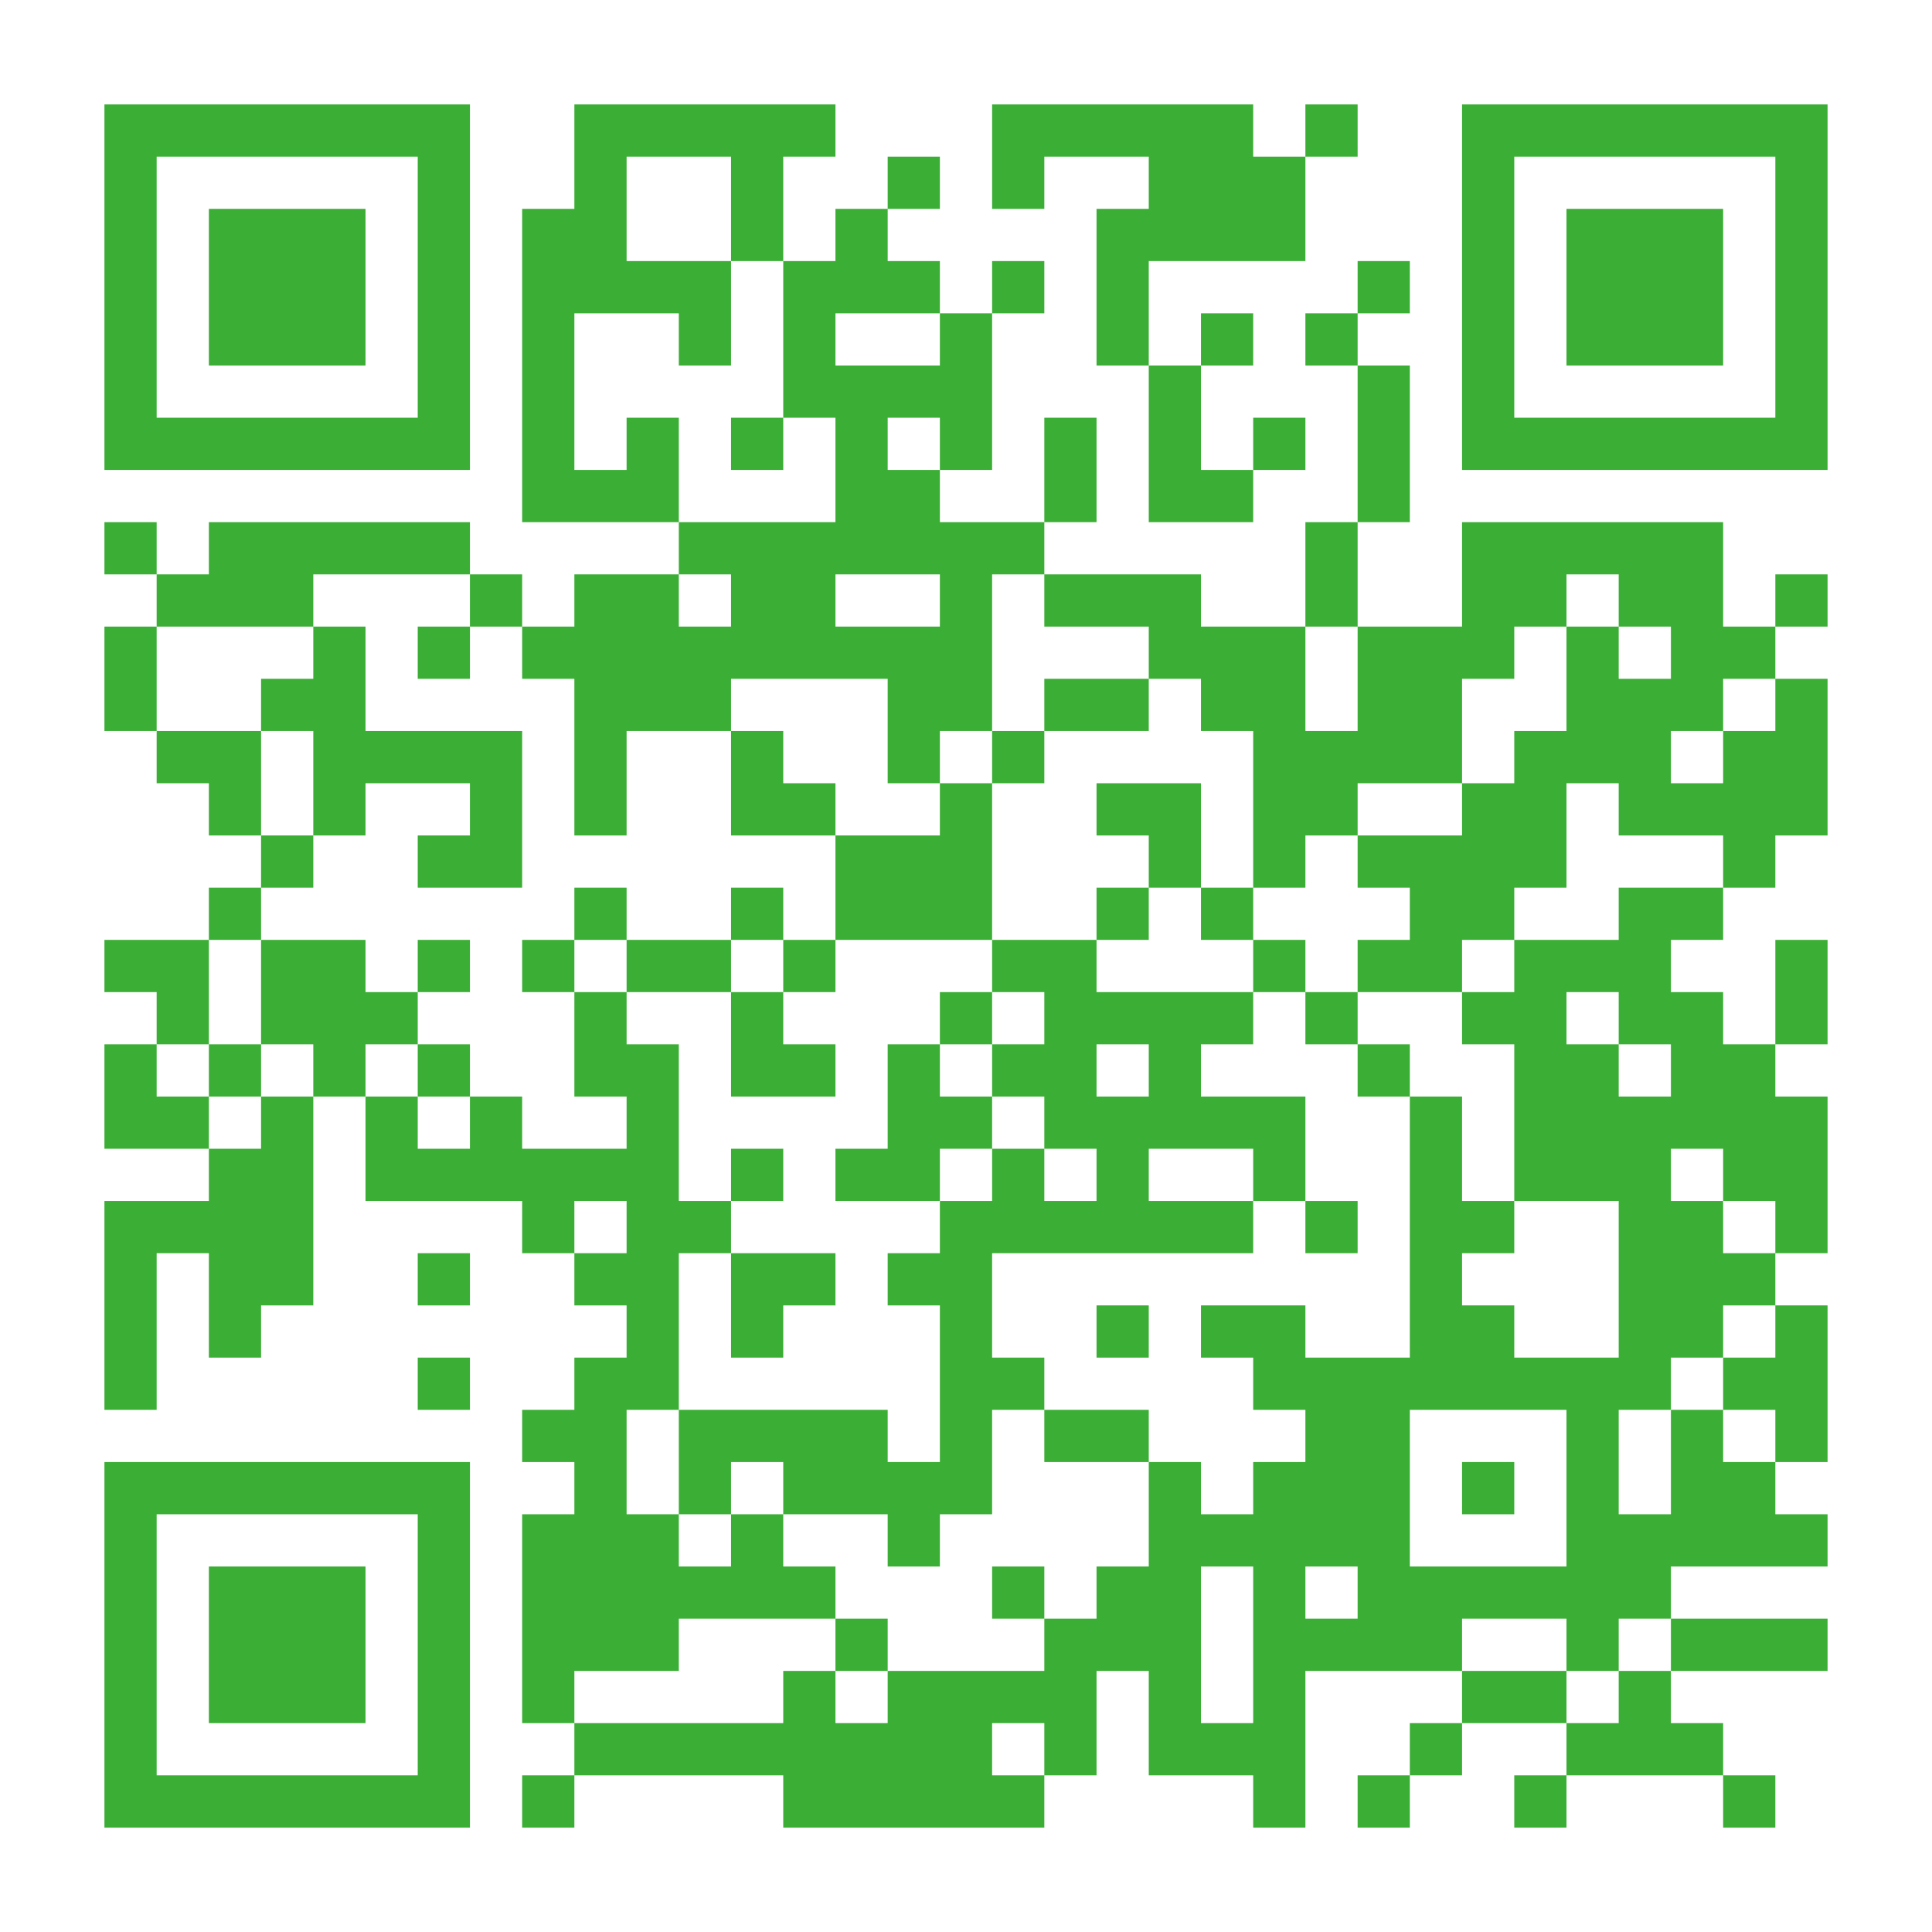
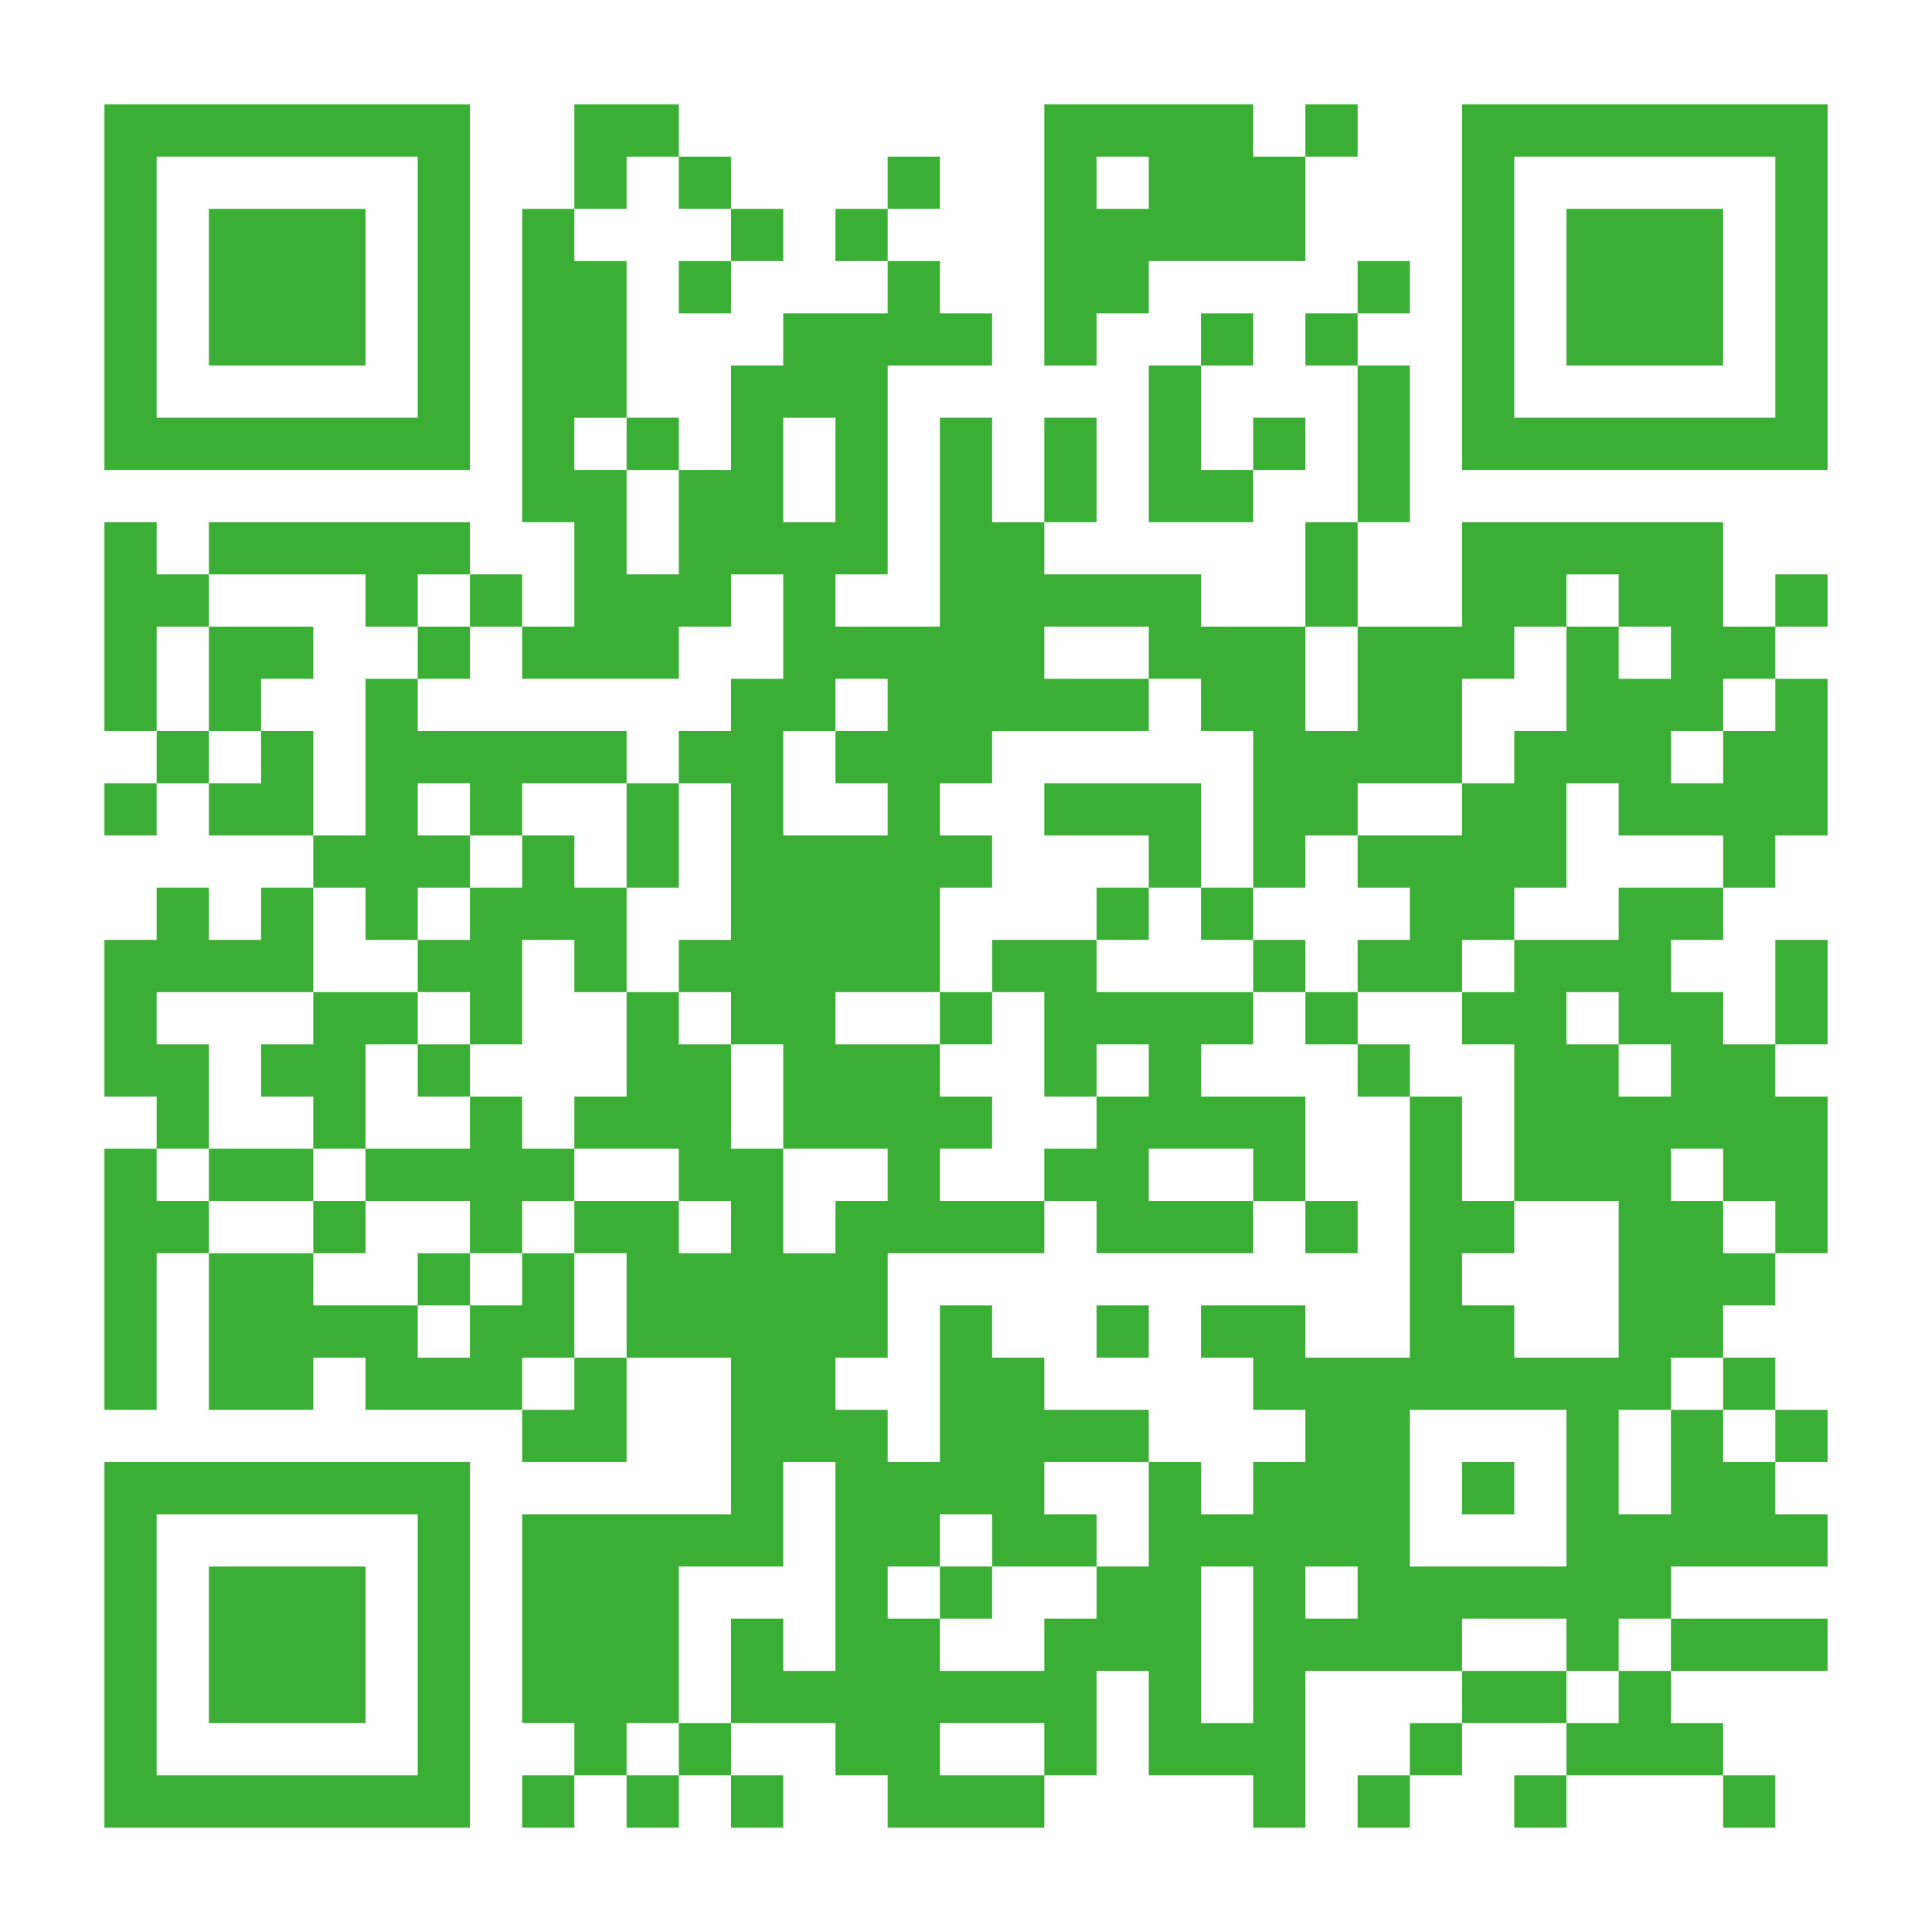
<svg xmlns="http://www.w3.org/2000/svg" width="370" height="370" class="segno">
-   <path transform="scale(10)" class="qrline" stroke="#3bae35" d="M2 2.5h7m2 0h5m3 0h5m1 0h1m2 0h7m-33 1h1m5 0h1m2 0h1m2 0h1m2 0h1m1 0h1m2 0h3m3 0h1m5 0h1m-33 1h1m1 0h3m1 0h1m1 0h2m2 0h1m1 0h1m4 0h4m3 0h1m1 0h3m1 0h1m-33 1h1m1 0h3m1 0h1m1 0h4m1 0h3m1 0h1m1 0h1m4 0h1m1 0h1m1 0h3m1 0h1m-33 1h1m1 0h3m1 0h1m1 0h1m2 0h1m1 0h1m2 0h1m2 0h1m1 0h1m1 0h1m2 0h1m1 0h3m1 0h1m-33 1h1m5 0h1m1 0h1m4 0h4m3 0h1m3 0h1m1 0h1m5 0h1m-33 1h7m1 0h1m1 0h1m1 0h1m1 0h1m1 0h1m1 0h1m1 0h1m1 0h1m1 0h1m1 0h7m-25 1h3m3 0h2m2 0h1m1 0h2m2 0h1m-25 1h1m1 0h5m4 0h7m5 0h1m2 0h5m-30 1h3m3 0h1m1 0h2m1 0h2m2 0h1m1 0h3m2 0h1m2 0h2m1 0h2m1 0h1m-33 1h1m3 0h1m1 0h1m1 0h9m3 0h3m1 0h3m1 0h1m1 0h2m-32 1h1m2 0h2m4 0h3m3 0h2m1 0h2m1 0h2m1 0h2m2 0h3m1 0h1m-32 1h2m1 0h4m1 0h1m2 0h1m2 0h1m1 0h1m4 0h4m1 0h3m1 0h2m-31 1h1m1 0h1m2 0h1m1 0h1m2 0h2m2 0h1m2 0h2m1 0h2m2 0h2m1 0h4m-30 1h1m2 0h2m6 0h3m3 0h1m1 0h1m1 0h4m3 0h1m-30 1h1m6 0h1m2 0h1m1 0h3m2 0h1m1 0h1m3 0h2m2 0h2m-31 1h2m1 0h2m1 0h1m1 0h1m1 0h2m1 0h1m3 0h2m3 0h1m1 0h2m1 0h3m2 0h1m-32 1h1m1 0h3m3 0h1m2 0h1m3 0h1m1 0h4m1 0h1m2 0h2m1 0h2m1 0h1m-33 1h1m1 0h1m1 0h1m1 0h1m2 0h2m1 0h2m1 0h1m1 0h2m1 0h1m3 0h1m2 0h2m1 0h2m-32 1h2m1 0h1m1 0h1m1 0h1m2 0h1m4 0h2m1 0h5m2 0h1m1 0h6m-31 1h2m1 0h6m1 0h1m1 0h2m1 0h1m1 0h1m2 0h1m2 0h1m1 0h3m1 0h2m-33 1h4m4 0h1m1 0h2m4 0h6m1 0h1m1 0h2m2 0h2m1 0h1m-33 1h1m1 0h2m2 0h1m2 0h2m1 0h2m1 0h2m8 0h1m3 0h3m-32 1h1m1 0h1m7 0h1m1 0h1m3 0h1m2 0h1m1 0h2m2 0h2m2 0h2m1 0h1m-33 1h1m5 0h1m2 0h2m5 0h2m4 0h8m1 0h2m-25 1h2m1 0h4m1 0h1m1 0h2m3 0h2m3 0h1m1 0h1m1 0h1m-33 1h7m2 0h1m1 0h1m1 0h4m3 0h1m1 0h3m1 0h1m1 0h1m1 0h2m-32 1h1m5 0h1m1 0h3m1 0h1m2 0h1m4 0h5m3 0h5m-33 1h1m1 0h3m1 0h1m1 0h6m3 0h1m1 0h2m1 0h1m1 0h6m-30 1h1m1 0h3m1 0h1m1 0h3m3 0h1m3 0h3m1 0h4m2 0h1m1 0h3m-33 1h1m1 0h3m1 0h1m1 0h1m4 0h1m1 0h4m1 0h1m1 0h1m3 0h2m1 0h1m-30 1h1m5 0h1m2 0h8m1 0h1m1 0h3m2 0h1m2 0h3m-31 1h7m1 0h1m4 0h5m4 0h1m1 0h1m2 0h1m3 0h1" />
+   <path transform="scale(10)" class="qrline" stroke="#3bae35" d="M2 2.5h7m2 0h2m7 0h4m1 0h1m2 0h7m-33 1h1m5 0h1m2 0h1m1 0h1m3 0h1m2 0h1m1 0h3m3 0h1m5 0h1m-33 1h1m1 0h3m1 0h1m1 0h1m3 0h1m1 0h1m3 0h5m3 0h1m1 0h3m1 0h1m-33 1h1m1 0h3m1 0h1m1 0h2m1 0h1m3 0h1m2 0h2m4 0h1m1 0h1m1 0h3m1 0h1m-33 1h1m1 0h3m1 0h1m1 0h2m3 0h4m1 0h1m2 0h1m1 0h1m2 0h1m1 0h3m1 0h1m-33 1h1m5 0h1m1 0h2m2 0h3m5 0h1m3 0h1m1 0h1m5 0h1m-33 1h7m1 0h1m1 0h1m1 0h1m1 0h1m1 0h1m1 0h1m1 0h1m1 0h1m1 0h1m1 0h7m-25 1h2m1 0h2m1 0h1m1 0h1m1 0h1m1 0h2m2 0h1m-25 1h1m1 0h5m2 0h1m1 0h4m1 0h2m5 0h1m2 0h5m-31 1h2m3 0h1m1 0h1m1 0h3m1 0h1m2 0h5m2 0h1m2 0h2m1 0h2m1 0h1m-33 1h1m1 0h2m2 0h1m1 0h3m2 0h5m2 0h3m1 0h3m1 0h1m1 0h2m-32 1h1m1 0h1m2 0h1m6 0h2m1 0h5m1 0h2m1 0h2m2 0h3m1 0h1m-32 1h1m1 0h1m1 0h5m1 0h2m1 0h3m5 0h4m1 0h3m1 0h2m-33 1h1m1 0h2m1 0h1m1 0h1m2 0h1m1 0h1m2 0h1m2 0h3m1 0h2m2 0h2m1 0h4m-29 1h3m1 0h1m1 0h1m1 0h5m3 0h1m1 0h1m1 0h4m3 0h1m-31 1h1m1 0h1m1 0h1m1 0h3m2 0h4m3 0h1m1 0h1m3 0h2m2 0h2m-31 1h4m2 0h2m1 0h1m1 0h5m1 0h2m3 0h1m1 0h2m1 0h3m2 0h1m-33 1h1m3 0h2m1 0h1m2 0h1m1 0h2m2 0h1m1 0h4m1 0h1m2 0h2m1 0h2m1 0h1m-33 1h2m1 0h2m1 0h1m3 0h2m1 0h3m2 0h1m1 0h1m3 0h1m2 0h2m1 0h2m-31 1h1m2 0h1m2 0h1m1 0h3m1 0h4m2 0h4m2 0h1m1 0h6m-33 1h1m1 0h2m1 0h4m2 0h2m2 0h1m2 0h2m2 0h1m2 0h1m1 0h3m1 0h2m-33 1h2m2 0h1m2 0h1m1 0h2m1 0h1m1 0h4m1 0h3m1 0h1m1 0h2m2 0h2m1 0h1m-33 1h1m1 0h2m2 0h1m1 0h1m1 0h5m10 0h1m3 0h3m-32 1h1m1 0h4m1 0h2m1 0h5m1 0h1m2 0h1m1 0h2m2 0h2m2 0h2m-31 1h1m1 0h2m1 0h3m1 0h1m2 0h2m2 0h2m4 0h8m1 0h1m-24 1h2m2 0h3m1 0h4m3 0h2m3 0h1m1 0h1m1 0h1m-33 1h7m5 0h1m1 0h4m2 0h1m1 0h3m1 0h1m1 0h1m1 0h2m-32 1h1m5 0h1m1 0h5m1 0h2m1 0h2m1 0h5m3 0h5m-33 1h1m1 0h3m1 0h1m1 0h3m3 0h1m1 0h1m2 0h2m1 0h1m1 0h6m-30 1h1m1 0h3m1 0h1m1 0h3m1 0h1m1 0h2m2 0h3m1 0h4m2 0h1m1 0h3m-33 1h1m1 0h3m1 0h1m1 0h3m1 0h7m1 0h1m1 0h1m3 0h2m1 0h1m-30 1h1m5 0h1m2 0h1m1 0h1m2 0h2m2 0h1m1 0h3m2 0h1m2 0h3m-31 1h7m1 0h1m1 0h1m1 0h1m2 0h3m4 0h1m1 0h1m2 0h1m3 0h1" />
</svg>
